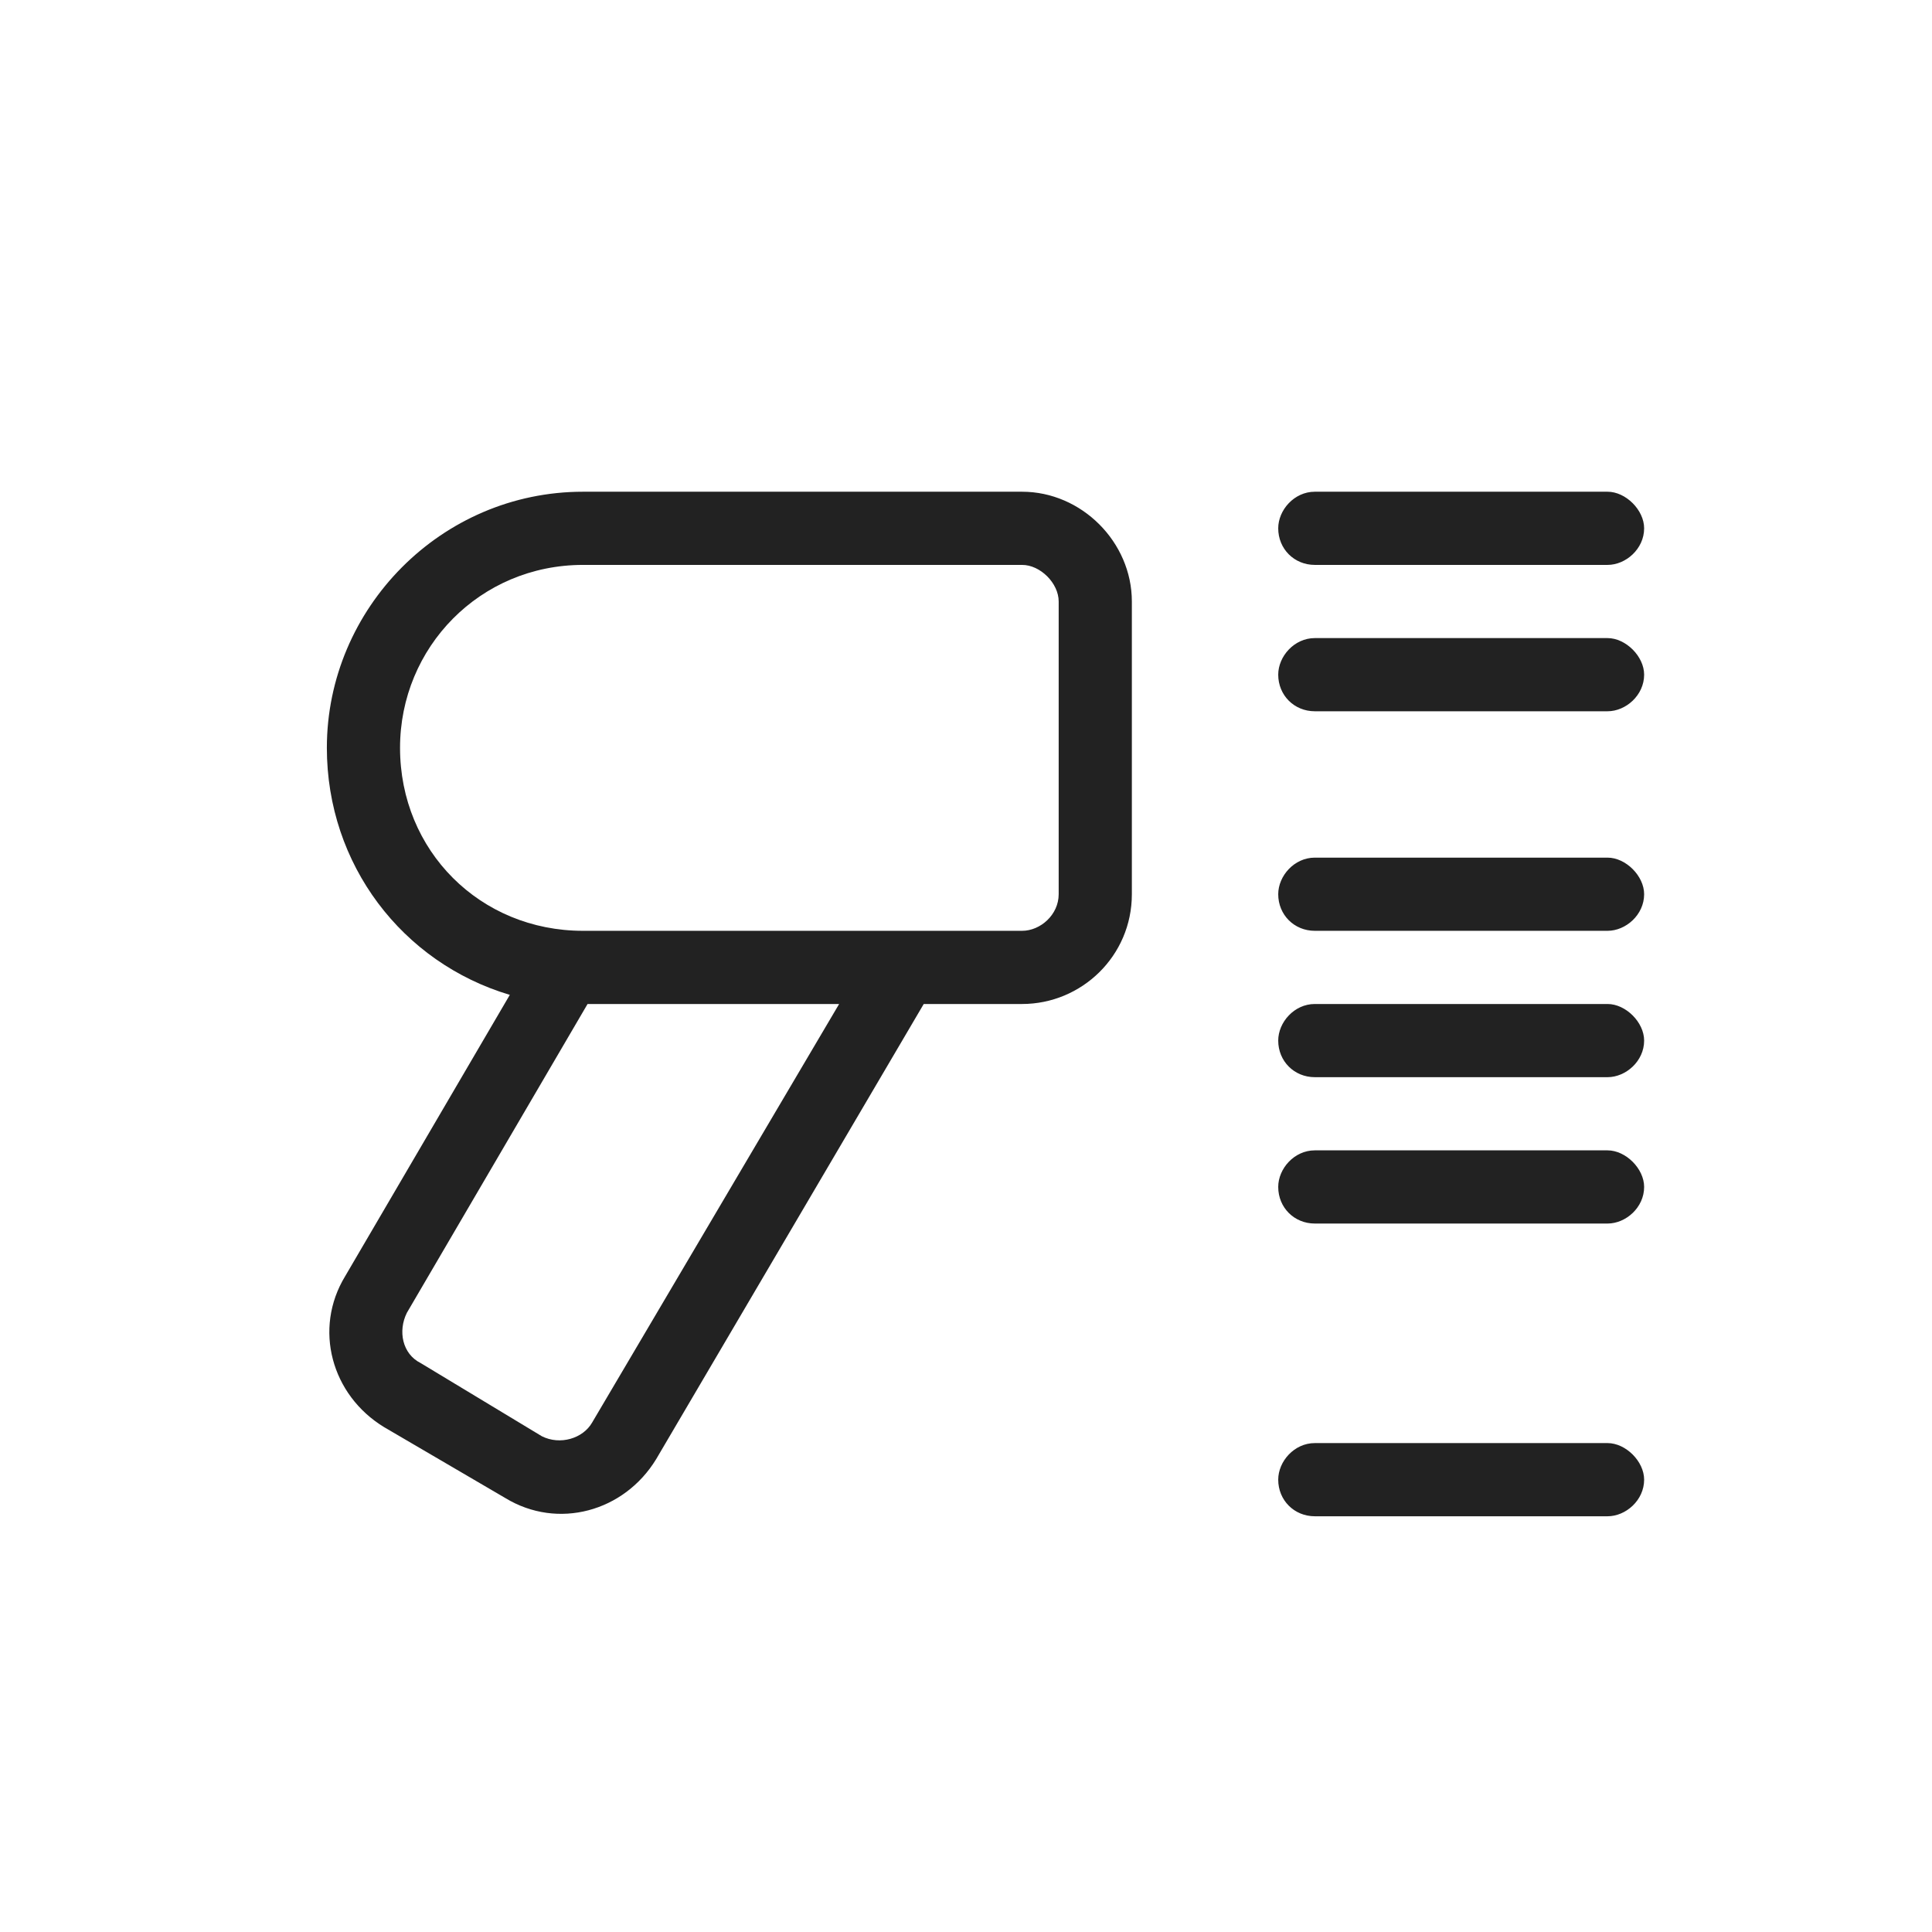
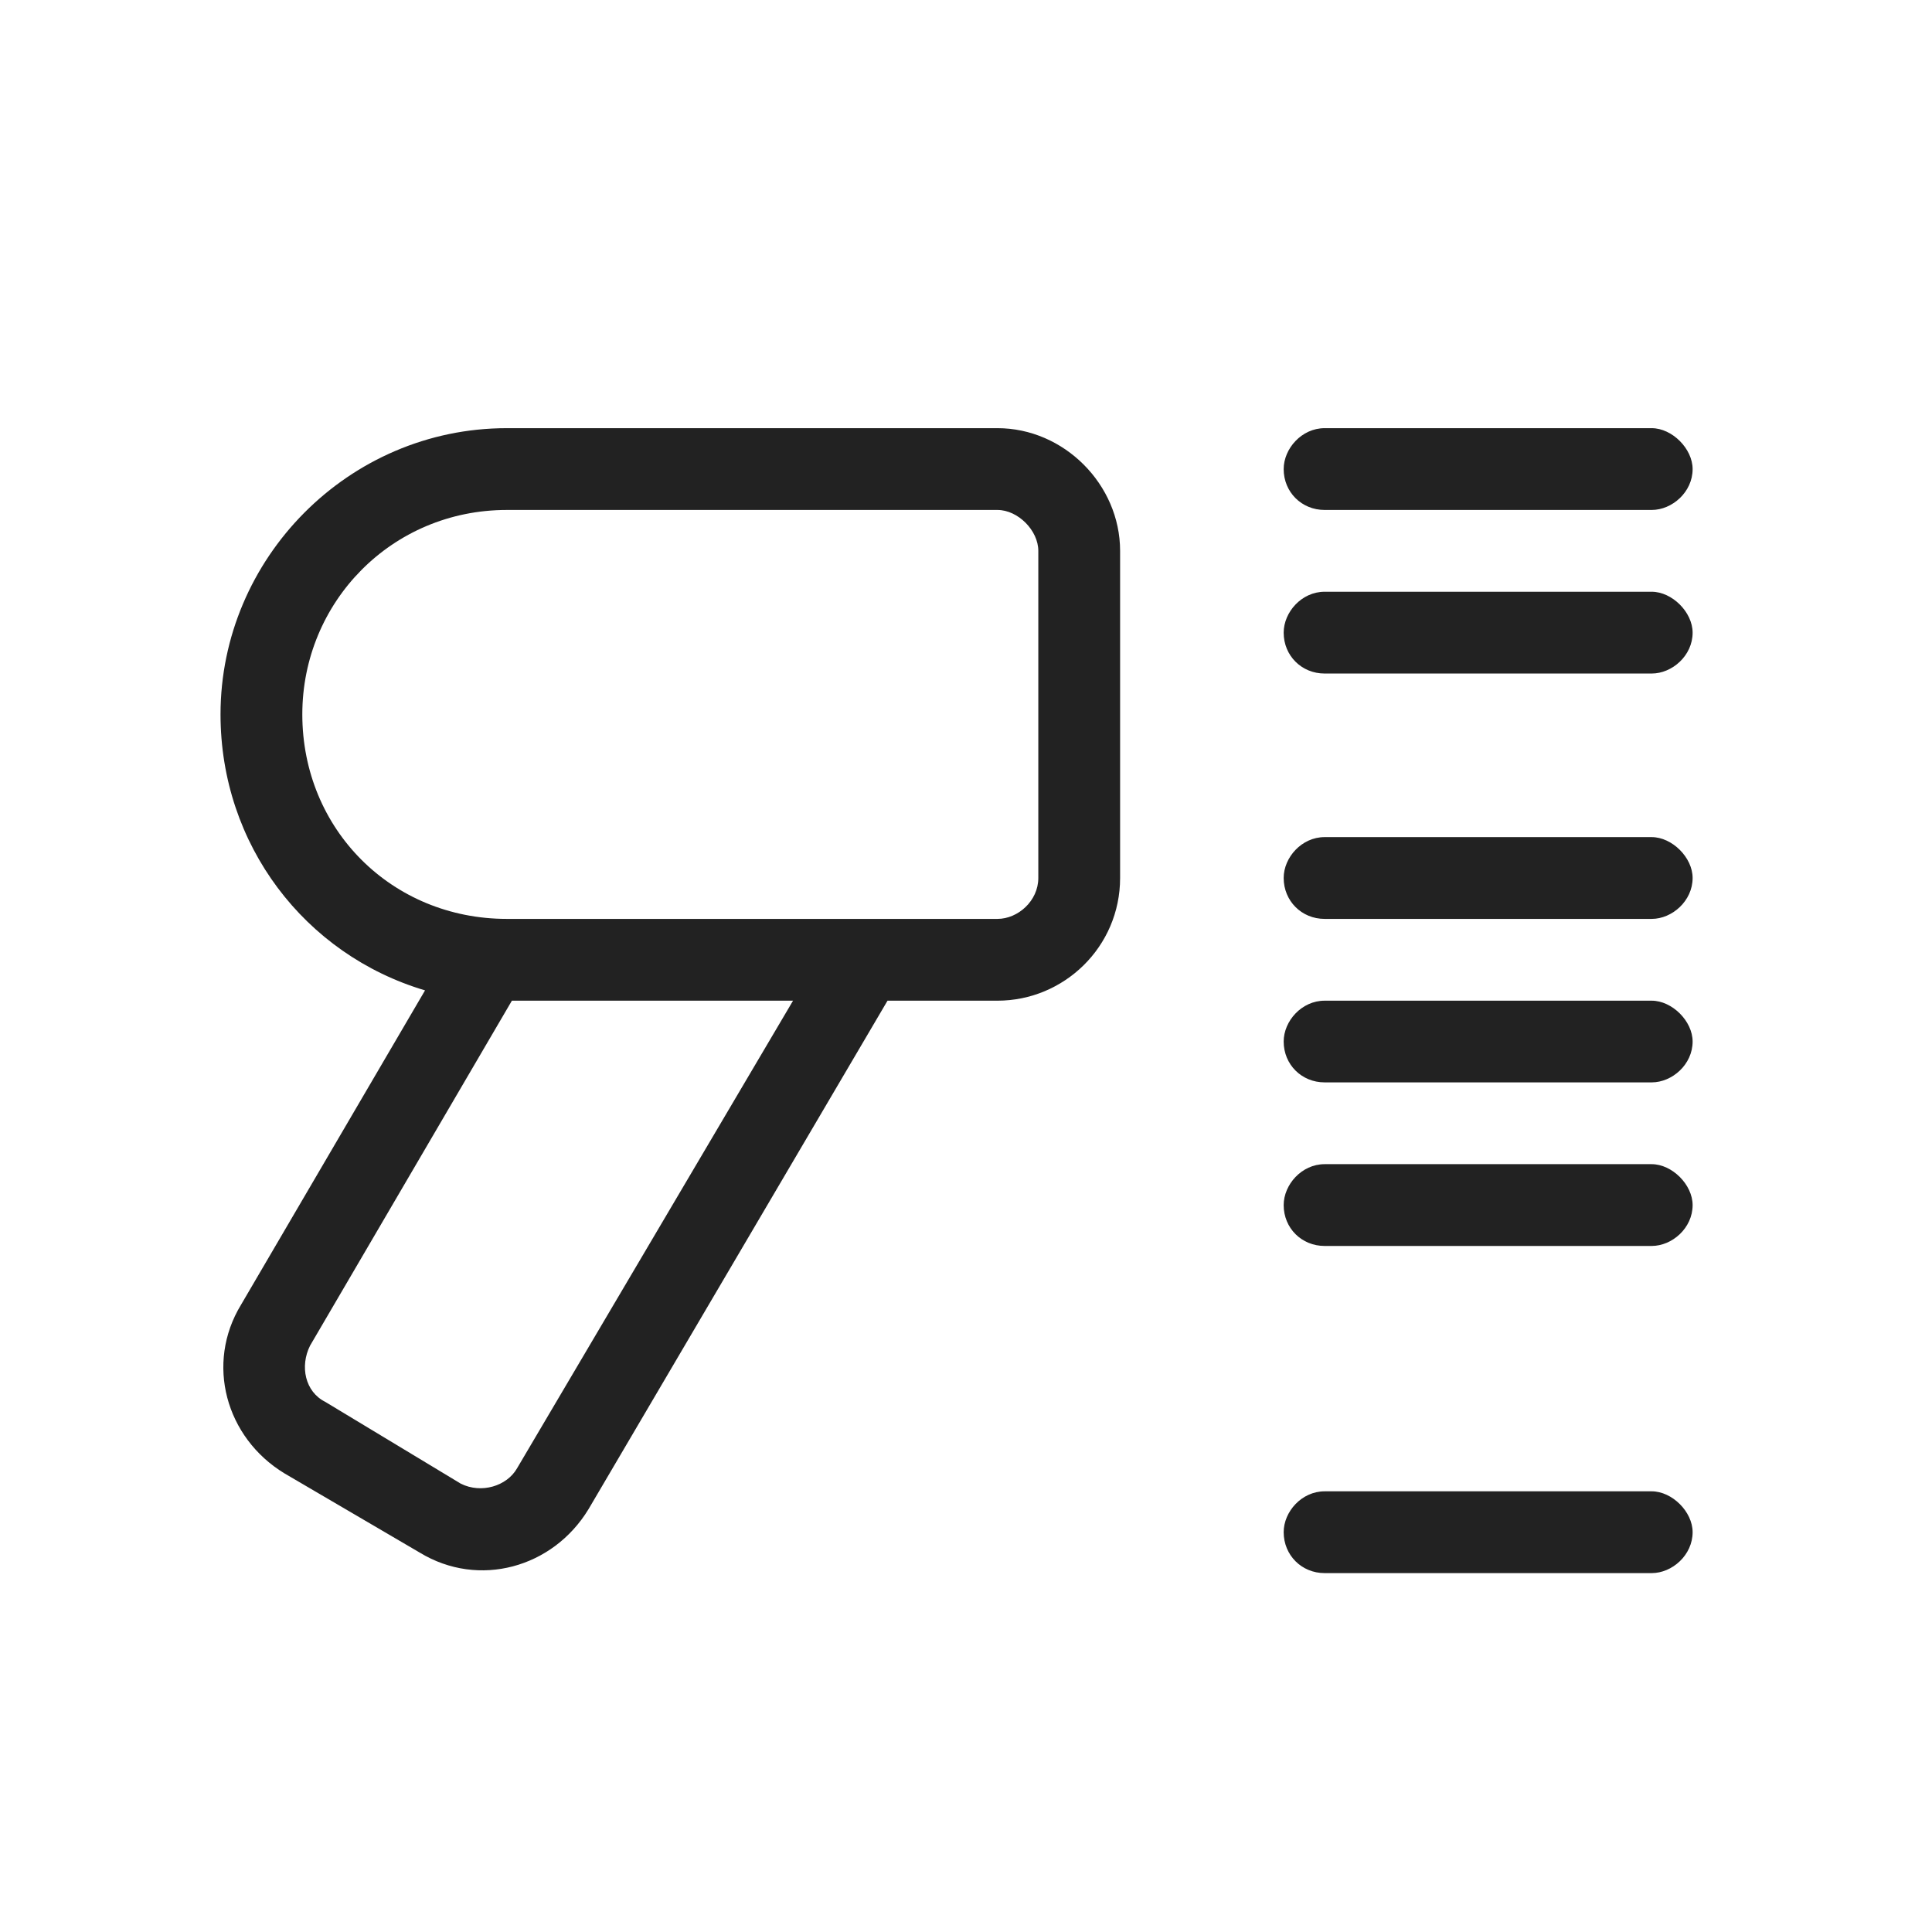
- <svg xmlns="http://www.w3.org/2000/svg" width="33" height="33" viewBox="0 0 33 33" fill="none">
-   <path d="M8.708 16.993C6.872 16.446 5.583 14.767 5.583 12.774C5.583 10.392 7.536 8.399 9.958 8.399H17.458C18.474 8.399 19.333 9.259 19.333 10.274V15.274C19.333 16.329 18.474 17.149 17.458 17.149H15.778L11.208 24.923C10.661 25.821 9.528 26.134 8.63 25.587L6.56 24.376C5.661 23.829 5.349 22.696 5.896 21.798L8.708 16.993ZM6.833 12.774C6.833 14.532 8.2 15.899 9.958 15.899H17.458C17.77 15.899 18.083 15.626 18.083 15.274V10.274C18.083 9.962 17.77 9.649 17.458 9.649H9.958C8.2 9.649 6.833 11.056 6.833 12.774ZM10.036 17.149L6.95 22.423C6.794 22.735 6.872 23.126 7.185 23.282L9.255 24.532C9.567 24.689 9.958 24.571 10.114 24.298L14.333 17.149H10.036ZM27.458 8.399C27.77 8.399 28.083 8.712 28.083 9.024C28.083 9.376 27.77 9.649 27.458 9.649H22.458C22.106 9.649 21.833 9.376 21.833 9.024C21.833 8.712 22.106 8.399 22.458 8.399H27.458ZM21.833 11.524C21.833 11.212 22.106 10.899 22.458 10.899H27.458C27.77 10.899 28.083 11.212 28.083 11.524C28.083 11.876 27.77 12.149 27.458 12.149H22.458C22.106 12.149 21.833 11.876 21.833 11.524ZM27.458 14.649C27.77 14.649 28.083 14.962 28.083 15.274C28.083 15.626 27.77 15.899 27.458 15.899H22.458C22.106 15.899 21.833 15.626 21.833 15.274C21.833 14.962 22.106 14.649 22.458 14.649H27.458ZM21.833 17.774C21.833 17.462 22.106 17.149 22.458 17.149H27.458C27.77 17.149 28.083 17.462 28.083 17.774C28.083 18.126 27.77 18.399 27.458 18.399H22.458C22.106 18.399 21.833 18.126 21.833 17.774ZM27.458 19.649C27.77 19.649 28.083 19.962 28.083 20.274C28.083 20.626 27.77 20.899 27.458 20.899H22.458C22.106 20.899 21.833 20.626 21.833 20.274C21.833 19.962 22.106 19.649 22.458 19.649H27.458ZM21.833 25.274C21.833 24.962 22.106 24.649 22.458 24.649H27.458C27.77 24.649 28.083 24.962 28.083 25.274C28.083 25.626 27.77 25.899 27.458 25.899H22.458C22.106 25.899 21.833 25.626 21.833 25.274Z" fill="#222222" />
+ <svg xmlns="http://www.w3.org/2000/svg" width="21" height="21" viewBox="0 0 21 21" fill="none">
+   <path d="M4.62 10.765C3.314 10.377 2.397 9.182 2.397 7.765C2.397 6.071 3.786 4.654 5.509 4.654H10.842C11.564 4.654 12.175 5.265 12.175 5.988V9.543C12.175 10.293 11.564 10.877 10.842 10.877H9.647L6.397 16.404C6.009 17.043 5.203 17.265 4.564 16.877L3.092 16.015C2.453 15.627 2.231 14.821 2.62 14.182L4.62 10.765ZM3.286 7.765C3.286 9.015 4.259 9.988 5.509 9.988H10.842C11.064 9.988 11.286 9.793 11.286 9.543V5.988C11.286 5.765 11.064 5.543 10.842 5.543H5.509C4.259 5.543 3.286 6.543 3.286 7.765ZM5.564 10.877L3.37 14.627C3.259 14.849 3.314 15.127 3.536 15.238L5.009 16.127C5.231 16.238 5.509 16.154 5.62 15.96L8.62 10.877H5.564ZM17.953 4.654C18.175 4.654 18.398 4.877 18.398 5.099C18.398 5.349 18.175 5.543 17.953 5.543H14.398C14.148 5.543 13.953 5.349 13.953 5.099C13.953 4.877 14.148 4.654 14.398 4.654H17.953ZM13.953 6.877C13.953 6.654 14.148 6.432 14.398 6.432H17.953C18.175 6.432 18.398 6.654 18.398 6.877C18.398 7.127 18.175 7.321 17.953 7.321H14.398C14.148 7.321 13.953 7.127 13.953 6.877ZM17.953 9.099C18.175 9.099 18.398 9.321 18.398 9.543C18.398 9.793 18.175 9.988 17.953 9.988H14.398C14.148 9.988 13.953 9.793 13.953 9.543C13.953 9.321 14.148 9.099 14.398 9.099H17.953ZM13.953 11.321C13.953 11.099 14.148 10.877 14.398 10.877H17.953C18.175 10.877 18.398 11.099 18.398 11.321C18.398 11.571 18.175 11.765 17.953 11.765H14.398C14.148 11.765 13.953 11.571 13.953 11.321ZM17.953 12.654C18.175 12.654 18.398 12.877 18.398 13.099C18.398 13.349 18.175 13.543 17.953 13.543H14.398C14.148 13.543 13.953 13.349 13.953 13.099C13.953 12.877 14.148 12.654 14.398 12.654H17.953ZM13.953 16.654C13.953 16.432 14.148 16.21 14.398 16.21H17.953C18.175 16.21 18.398 16.432 18.398 16.654C18.398 16.904 18.175 17.099 17.953 17.099H14.398C14.148 17.099 13.953 16.904 13.953 16.654Z" fill="#222222" />
</svg>
